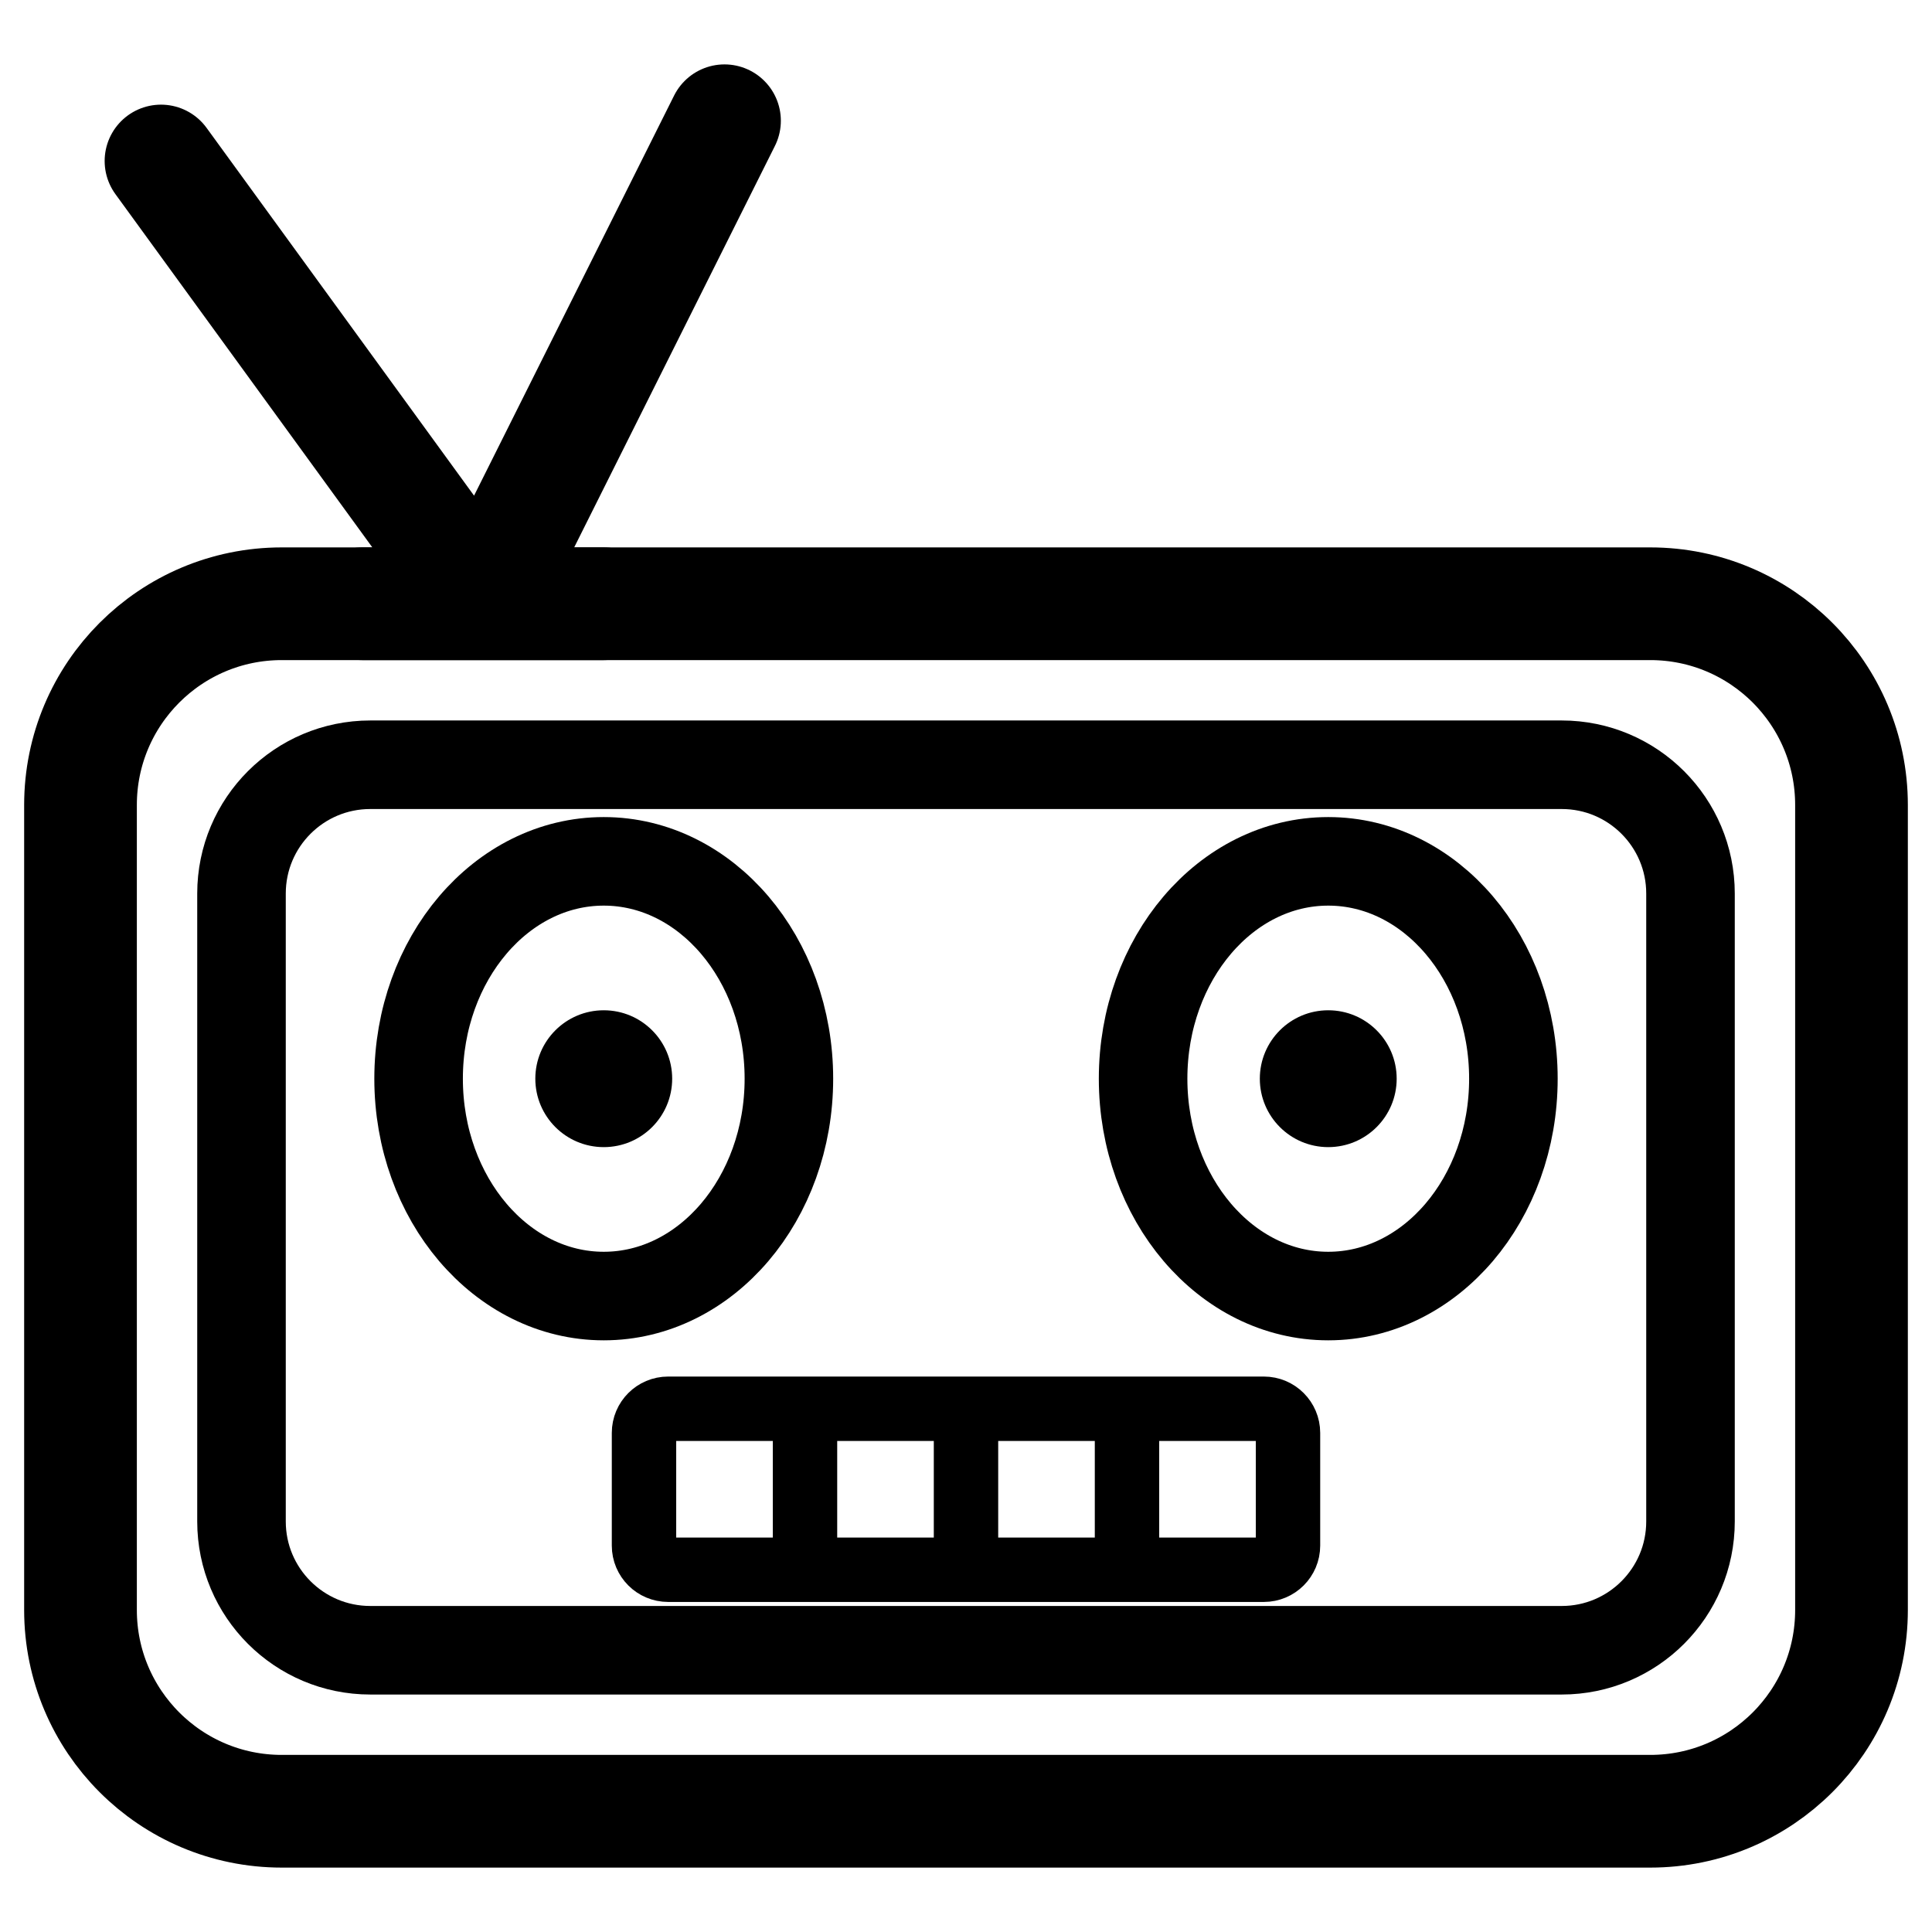
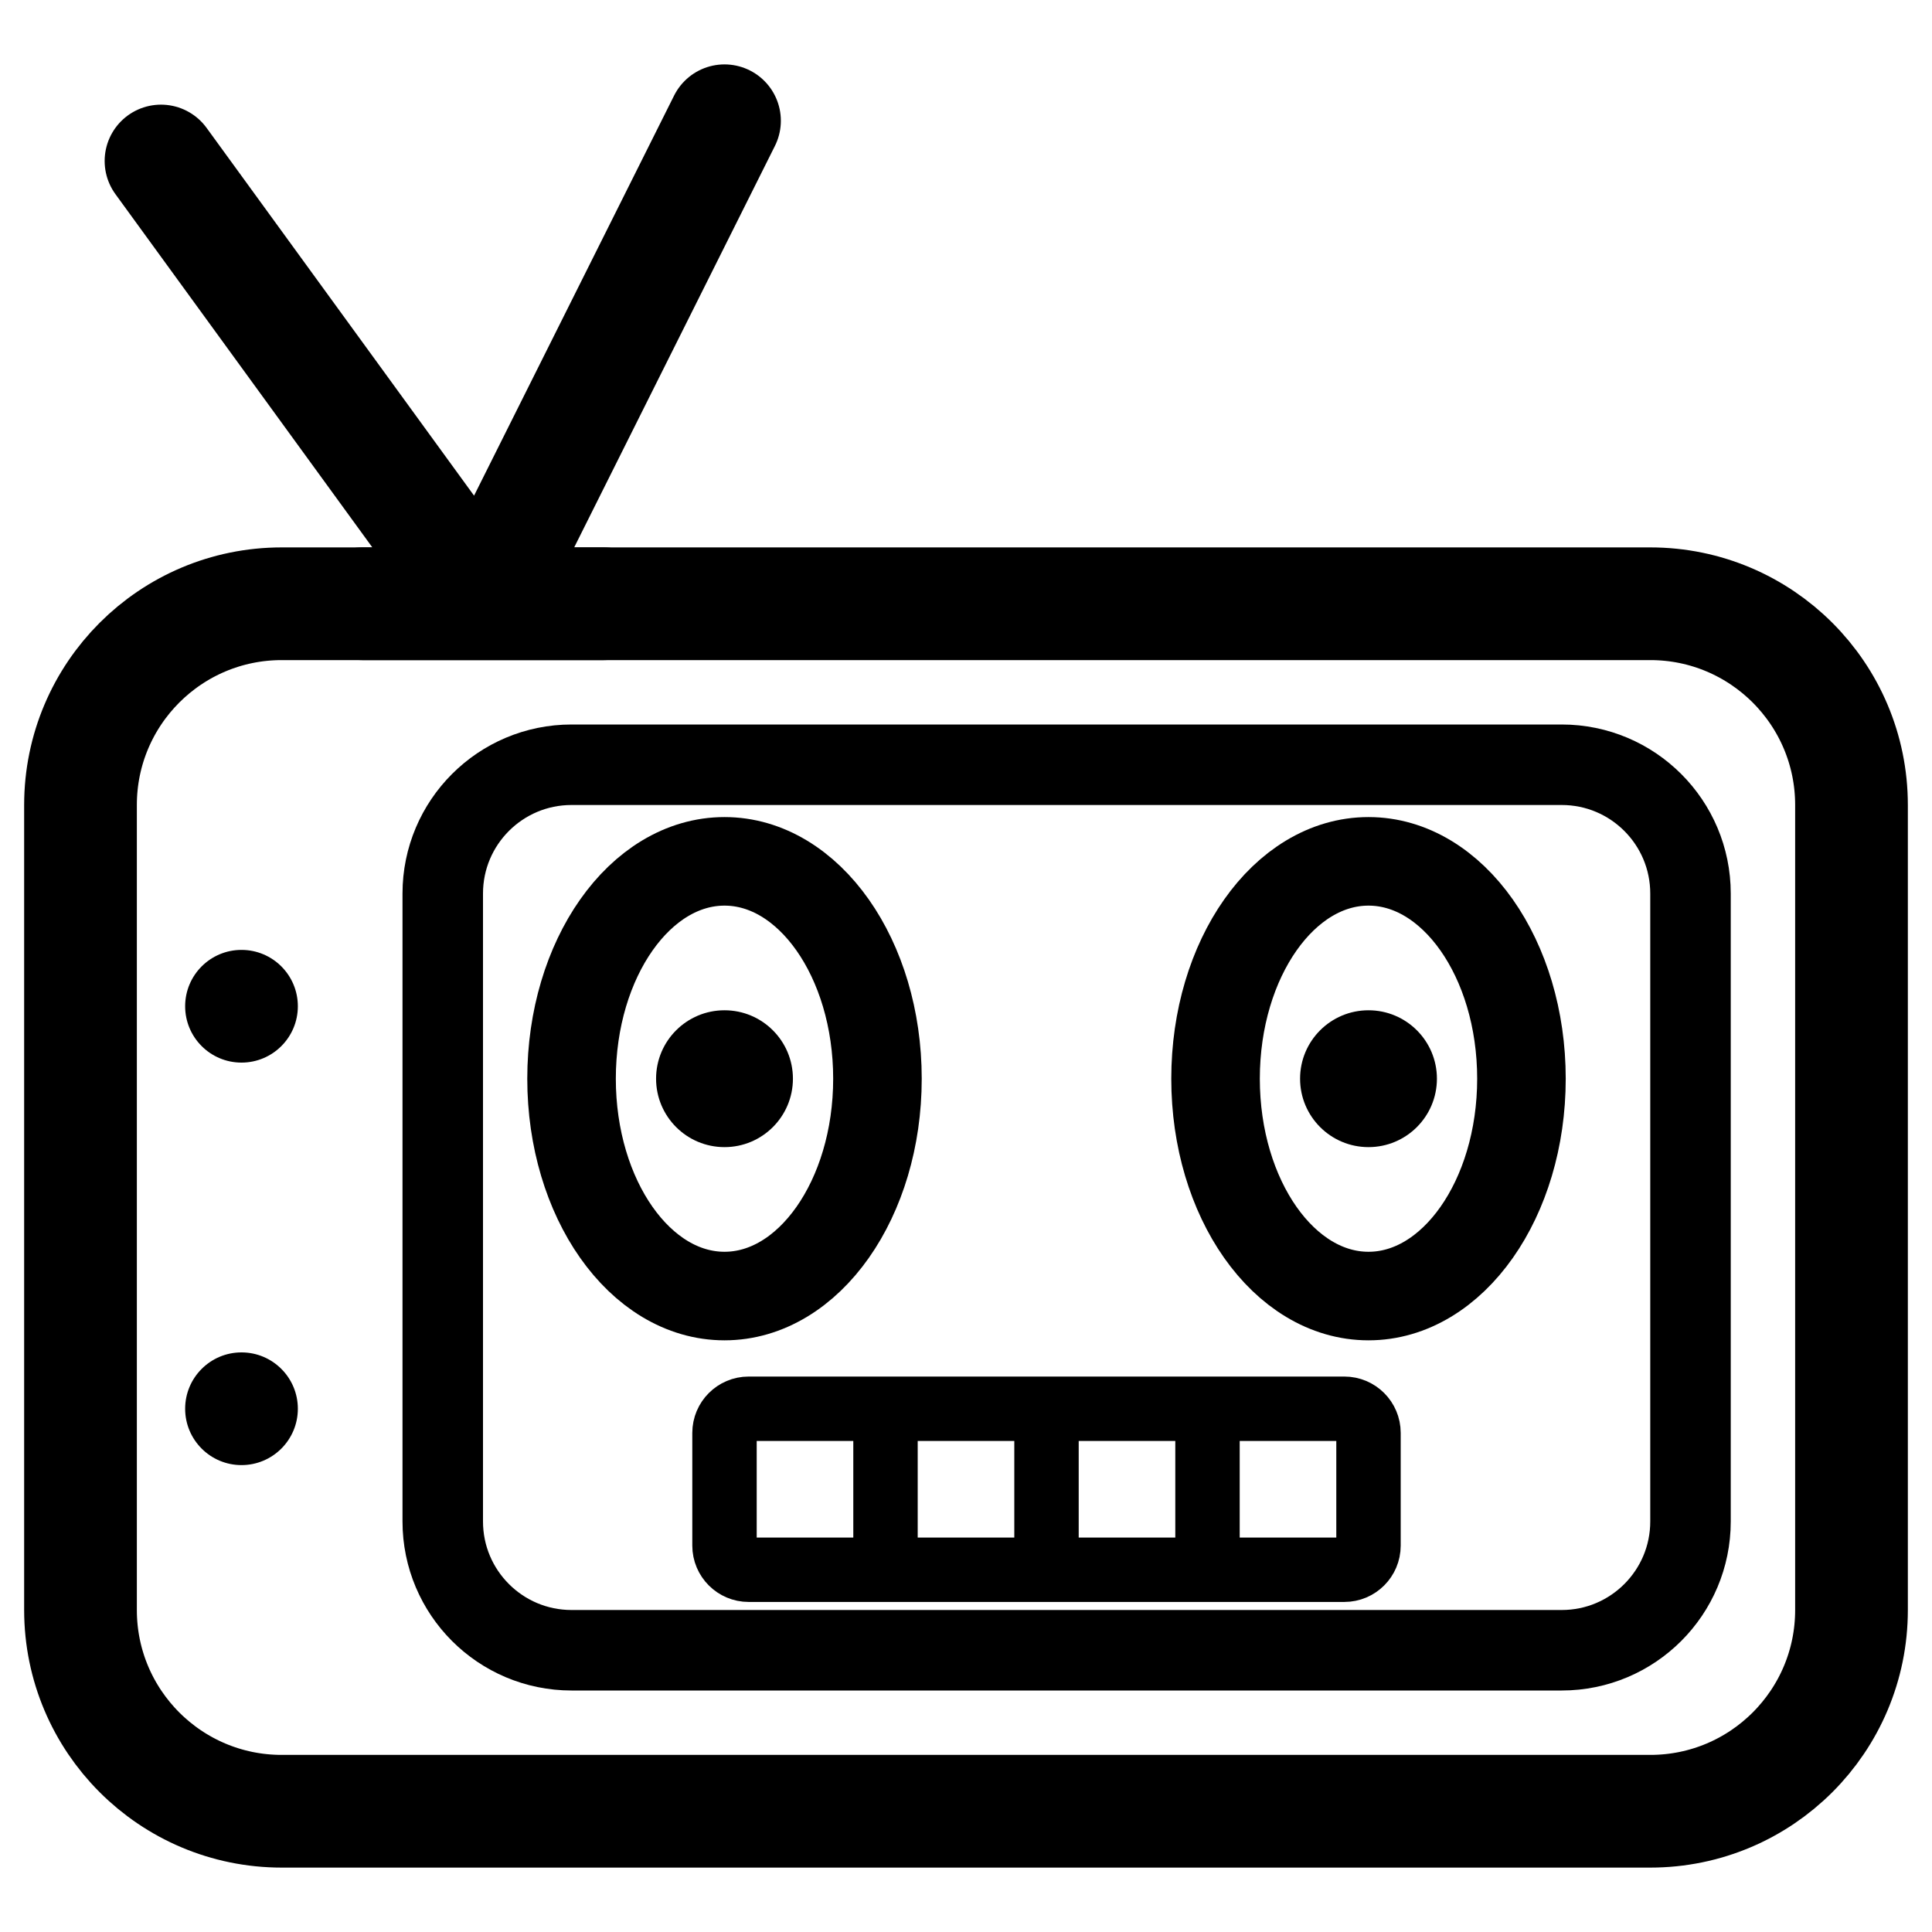
<svg xmlns="http://www.w3.org/2000/svg" width="24" height="24" viewBox="0 0 24 24" role="img" aria-labelledby="menu-on-title menu-on-description">
  <g id="television-frame" fill="none" stroke="#000" stroke-width="1.4" stroke-linecap="round" stroke-linejoin="round">
    <path id="left-rabbit-ears" d="M2 2L6 7.5L9 1.5M4.5 7.5H7.5" />
    <rect id="cabinet" x="1" y="7.5" width="22" height="15" rx="2.5" />
-     <rect id="inset-screen" x="3" y="9.5" width="18" height="11" rx="1.6" stroke-width="1.1" />
+     <rect id="inset-screen" x="5.5" y="9.5" width="15.5" height="11" rx="1.6" stroke-width="1" />
+   </g>
+   <g id="left-selectors" fill="#000">
+     <circle cx="3" cy="12.5" r="0.7" />
+     <circle cx="3" cy="17.5" r="0.7" />
  </g>
  <g id="wide-open-eyes" fill="none" stroke="#000" stroke-width="1.1">
-     <ellipse cx="7.5" cy="13.4" rx="2.3" ry="2.7" />
-     <ellipse cx="16.5" cy="13.4" rx="2.3" ry="2.7" />
+     <ellipse cx="9" cy="13.4" rx="1.9" ry="2.7" />
+     <ellipse cx="17" cy="13.4" rx="1.9" ry="2.7" />
  </g>
  <g id="pupils" fill="#000">
-     <circle cx="7.5" cy="13.4" r="0.85" />
-     <circle cx="16.5" cy="13.4" r="0.85" />
+     <circle cx="9" cy="13.4" r="0.85" />
+     <circle cx="17" cy="13.4" r="0.85" />
  </g>
  <g id="gritted-teeth" fill="none" stroke="#000" stroke-width="0.8" stroke-linejoin="round">
-     <rect x="8" y="17.5" width="8" height="2" rx="0.3" />
-     <path d="M10 17.5V19.5M12 17.5V19.5M14 17.5V19.5" />
+     <rect x="9" y="17.5" width="8" height="2" rx="0.3" />
+     <path d="M11 17.5V19.5M13 17.5V19.5M15 17.5V19.5" />
  </g>
</svg>
